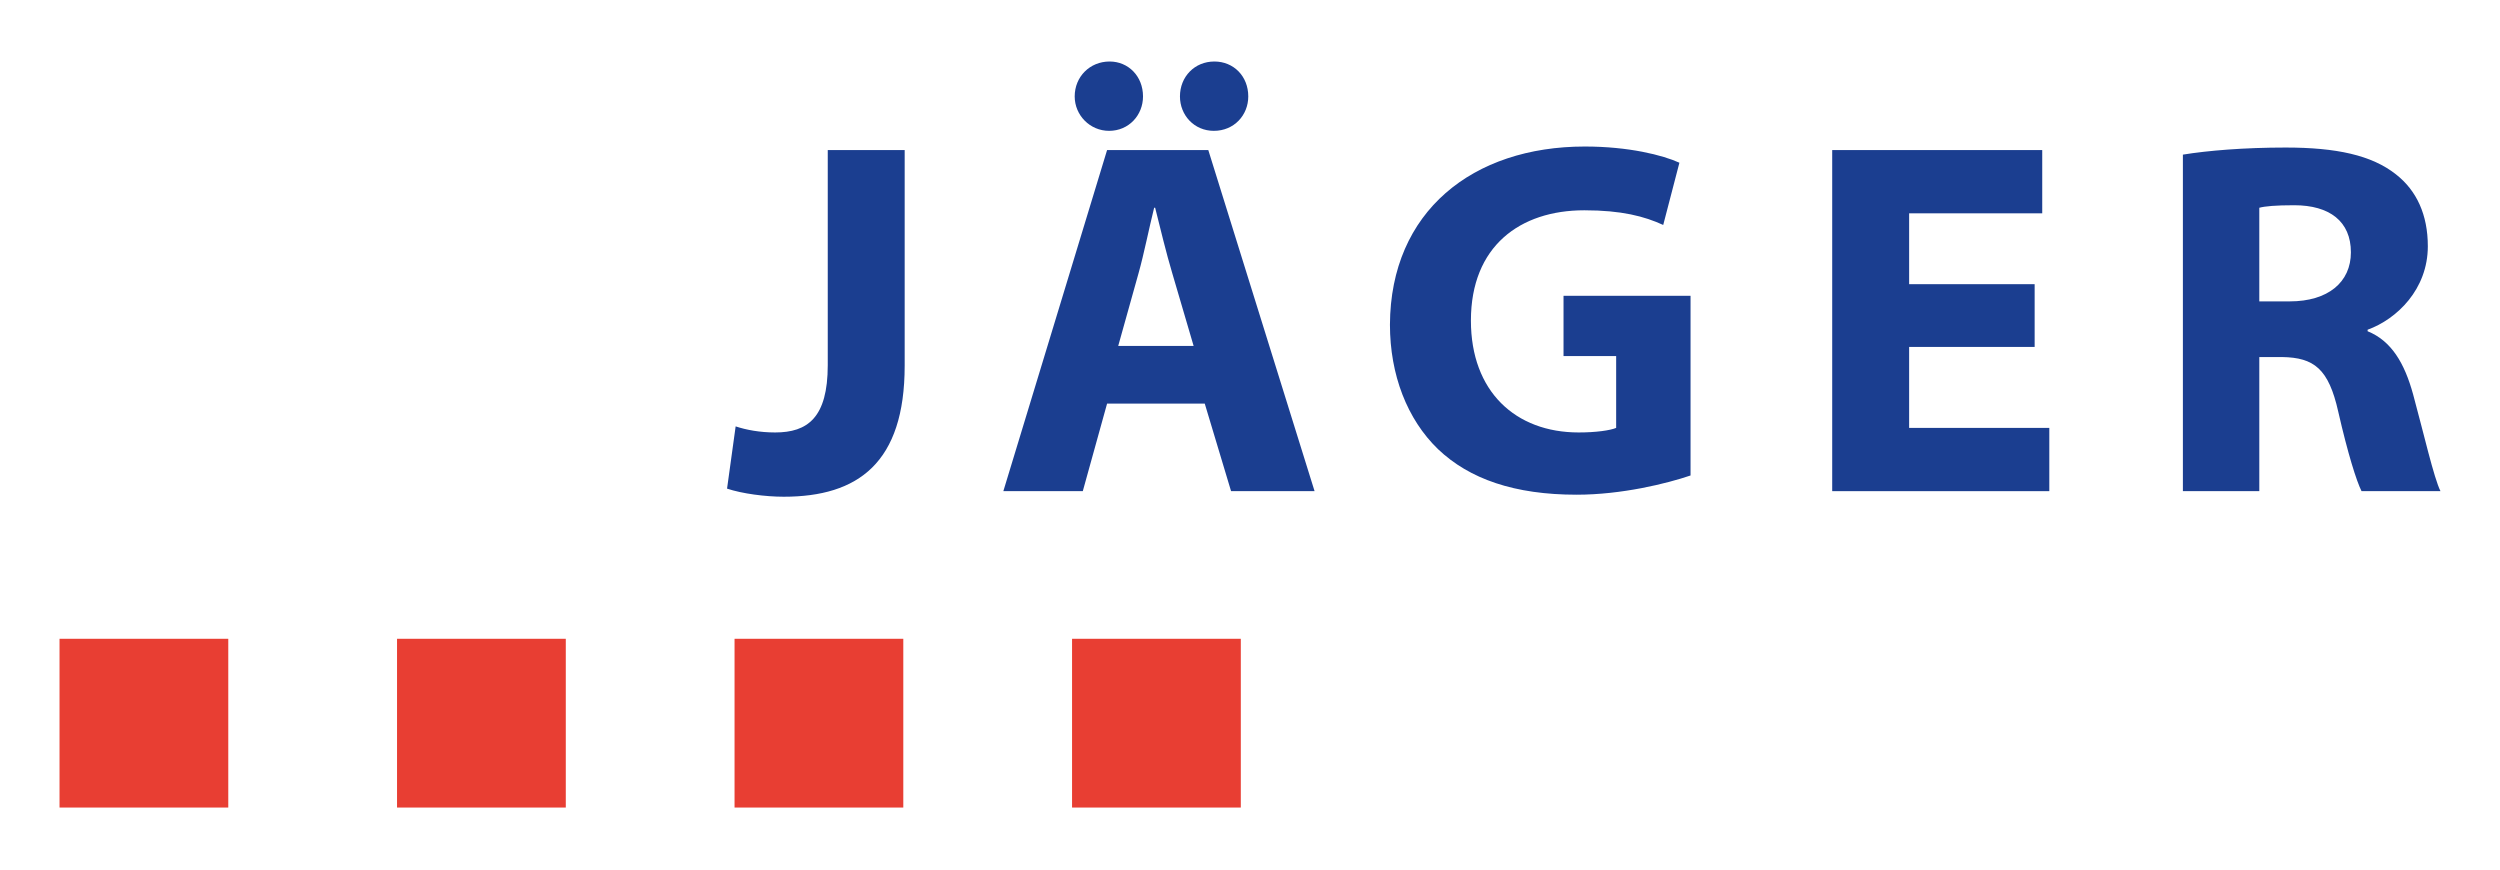
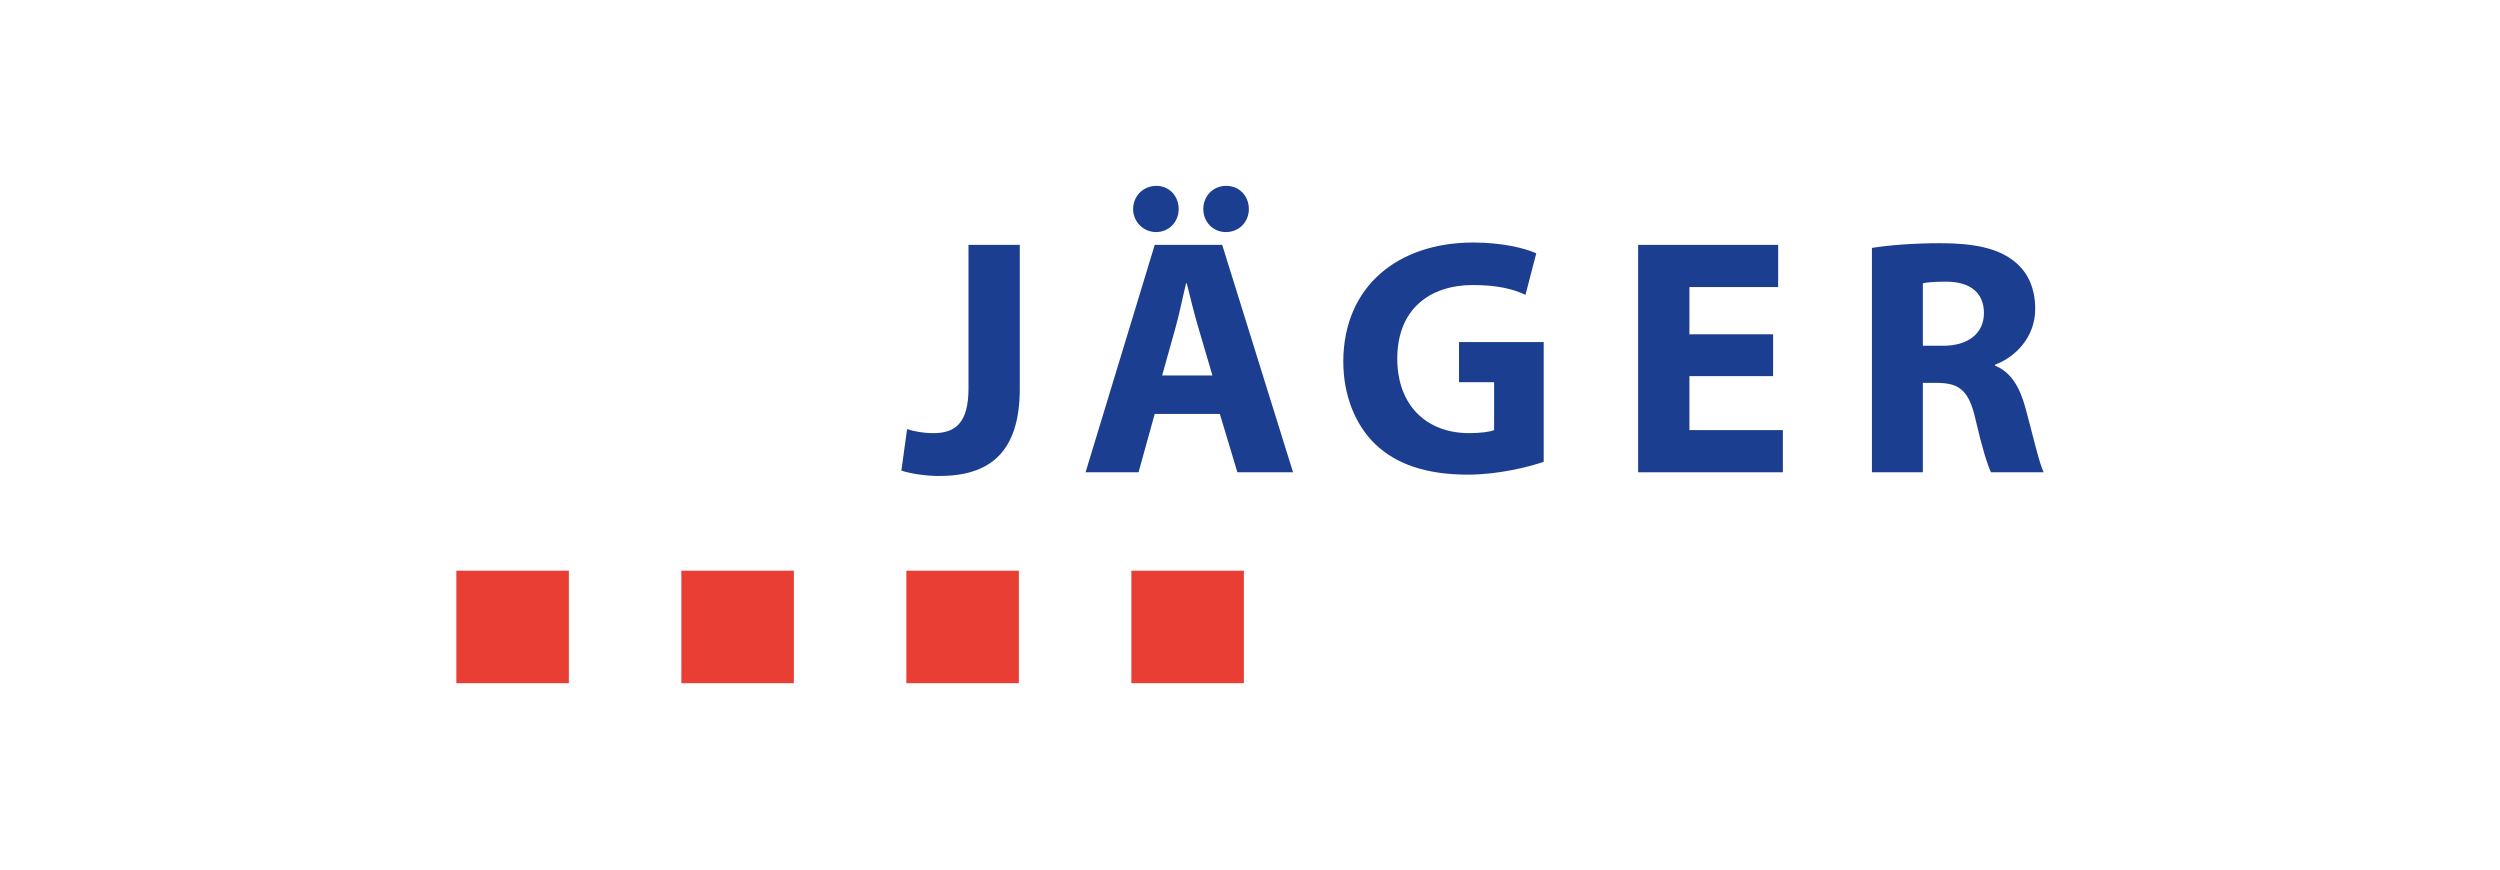
- <svg xmlns="http://www.w3.org/2000/svg" version="1.1" id="Ebene_1" x="0px" y="0px" width="595.276px" height="206.929px" viewBox="0 0 595.276 206.929" enable-background="new 0 0 595.276 206.929" xml:space="preserve">
+ <svg xmlns="http://www.w3.org/2000/svg" enable-background="new 0 0 595.276 206.929" height="206.929px" id="Ebene_1" version="1.1" viewBox="-148.819 -51.732 892.914 310.394" width="595.276px" x="0px" xml:space="preserve" y="0px">
  <g>
    <g>
      <g>
-         <path fill="#1B3E90" d="M197.098,35.733h18.315v51.334c0,23.135-11.086,31.209-28.8,31.209c-4.338,0-9.881-0.723-13.495-1.928     l2.048-14.822c2.53,0.844,5.784,1.447,9.399,1.447c7.712,0,12.532-3.496,12.532-16.027V35.733z" />
-         <path fill="#1B3E90" d="M263.608,96.104l-5.784,20.846h-18.918l24.702-81.217h24.101l25.305,81.217H293.13l-6.266-20.846H263.608     z M255.896,22.96c0-4.699,3.615-8.314,8.314-8.314c4.458,0,7.953,3.496,7.953,8.314c0,4.459-3.374,8.195-8.074,8.195     C259.511,31.155,255.896,27.419,255.896,22.96z M284.213,82.368l-5.062-17.232c-1.445-4.82-2.892-10.846-4.097-15.666h-0.24     c-1.205,4.82-2.41,10.967-3.736,15.666l-4.819,17.232H284.213z M280.959,22.96c0-4.699,3.495-8.314,8.194-8.314     c4.579,0,8.073,3.496,8.073,8.314c0,4.459-3.374,8.195-8.193,8.195C284.333,31.155,280.959,27.419,280.959,22.96z" />
-         <path fill="#1B3E90" d="M402.536,113.216c-5.663,1.928-16.388,4.578-27.112,4.578c-14.821,0-25.546-3.734-33.017-10.846     c-7.351-7.107-11.447-17.713-11.447-29.643c0.12-26.992,19.761-42.416,46.393-42.416c10.483,0,18.557,2.049,22.532,3.857     l-3.855,14.82c-4.459-2.049-9.881-3.494-18.797-3.494c-15.304,0-26.993,8.557-26.993,26.27c0,16.869,10.604,26.631,25.667,26.631     c4.097,0,7.471-0.482,8.917-1.086V84.776h-12.532V70.438h30.245V113.216z" />
-         <path fill="#1B3E90" d="M484.468,82.608h-29.885v19.279h33.379v15.062h-51.694V35.733h50.008v15.062h-31.692v16.871h29.885     V82.608z" />
-         <path fill="#1B3E90" d="M519.768,36.819c5.904-0.965,14.581-1.688,24.462-1.688c12.05,0,20.485,1.807,26.269,6.385     c4.941,3.857,7.592,9.641,7.592,17.113c0,10.242-7.351,17.352-14.34,19.881v0.361c5.663,2.291,8.797,7.592,10.845,15.062     c2.53,9.279,4.94,19.883,6.508,23.016h-18.798c-1.206-2.41-3.255-8.916-5.544-18.918c-2.288-10.242-5.784-12.895-13.375-13.014     h-5.423v31.932h-18.195V36.819z M537.963,71.763h7.23c9.158,0,14.581-4.578,14.581-11.688c0-7.352-5.062-11.207-13.497-11.207     c-4.458,0-6.988,0.24-8.314,0.602V71.763z" />
+         <path animation_id="0" d="M197.098,35.733h18.315v51.334c0,23.135-11.086,31.209-28.8,31.209c-4.338,0-9.881-0.723-13.495-1.928     l2.048-14.822c2.53,0.844,5.784,1.447,9.399,1.447c7.712,0,12.532-3.496,12.532-16.027V35.733z" fill="#1B3E90" />
+         <path animation_id="1" d="M263.608,96.104l-5.784,20.846h-18.918l24.702-81.217h24.101l25.305,81.217H293.13l-6.266-20.846H263.608     z M255.896,22.96c0-4.699,3.615-8.314,8.314-8.314c4.458,0,7.953,3.496,7.953,8.314c0,4.459-3.374,8.195-8.074,8.195     C259.511,31.155,255.896,27.419,255.896,22.96z M284.213,82.368l-5.062-17.232c-1.445-4.82-2.892-10.846-4.097-15.666h-0.24     c-1.205,4.82-2.41,10.967-3.736,15.666l-4.819,17.232H284.213z M280.959,22.96c0-4.699,3.495-8.314,8.194-8.314     c4.579,0,8.073,3.496,8.073,8.314c0,4.459-3.374,8.195-8.193,8.195C284.333,31.155,280.959,27.419,280.959,22.96z" fill="#1B3E90" />
+         <path animation_id="2" d="M402.536,113.216c-5.663,1.928-16.388,4.578-27.112,4.578c-14.821,0-25.546-3.734-33.017-10.846     c-7.351-7.107-11.447-17.713-11.447-29.643c0.12-26.992,19.761-42.416,46.393-42.416c10.483,0,18.557,2.049,22.532,3.857     l-3.855,14.82c-4.459-2.049-9.881-3.494-18.797-3.494c-15.304,0-26.993,8.557-26.993,26.27c0,16.869,10.604,26.631,25.667,26.631     c4.097,0,7.471-0.482,8.917-1.086V84.776h-12.532V70.438h30.245V113.216z" fill="#1B3E90" />
+         <path animation_id="3" d="M484.468,82.608h-29.885v19.279h33.379v15.062h-51.694V35.733h50.008v15.062h-31.692v16.871h29.885     V82.608z" fill="#1B3E90" />
+         <path animation_id="4" d="M519.768,36.819c5.904-0.965,14.581-1.688,24.462-1.688c12.05,0,20.485,1.807,26.269,6.385     c4.941,3.857,7.592,9.641,7.592,17.113c0,10.242-7.351,17.352-14.34,19.881v0.361c5.663,2.291,8.797,7.592,10.845,15.062     c2.53,9.279,4.94,19.883,6.508,23.016h-18.798c-1.206-2.41-3.255-8.916-5.544-18.918c-2.288-10.242-5.784-12.895-13.375-13.014     h-5.423v31.932h-18.195V36.819z M537.963,71.763h7.23c9.158,0,14.581-4.578,14.581-11.688c0-7.352-5.062-11.207-13.497-11.207     c-4.458,0-6.988,0.24-8.314,0.602V71.763z" fill="#1B3E90" />
      </g>
-       <rect x="174.903" y="152.101" fill="#E83E33" width="40.181" height="40.184" />
-       <rect x="94.538" y="152.101" fill="#E83E33" width="40.182" height="40.184" />
-       <rect x="14.173" y="152.101" fill="#E83E33" width="40.182" height="40.184" />
-       <rect x="255.267" y="152.101" fill="#E83E33" width="40.182" height="40.184" />
+       <rect animation_id="5" fill="#E83E33" height="40.184" width="40.181" x="174.903" y="152.101" />
+       <rect animation_id="6" fill="#E83E33" height="40.184" width="40.182" x="94.538" y="152.101" />
+       <rect animation_id="7" fill="#E83E33" height="40.184" width="40.182" x="14.173" y="152.101" />
+       <rect animation_id="8" fill="#E83E33" height="40.184" width="40.182" x="255.267" y="152.101" />
    </g>
  </g>
</svg>
